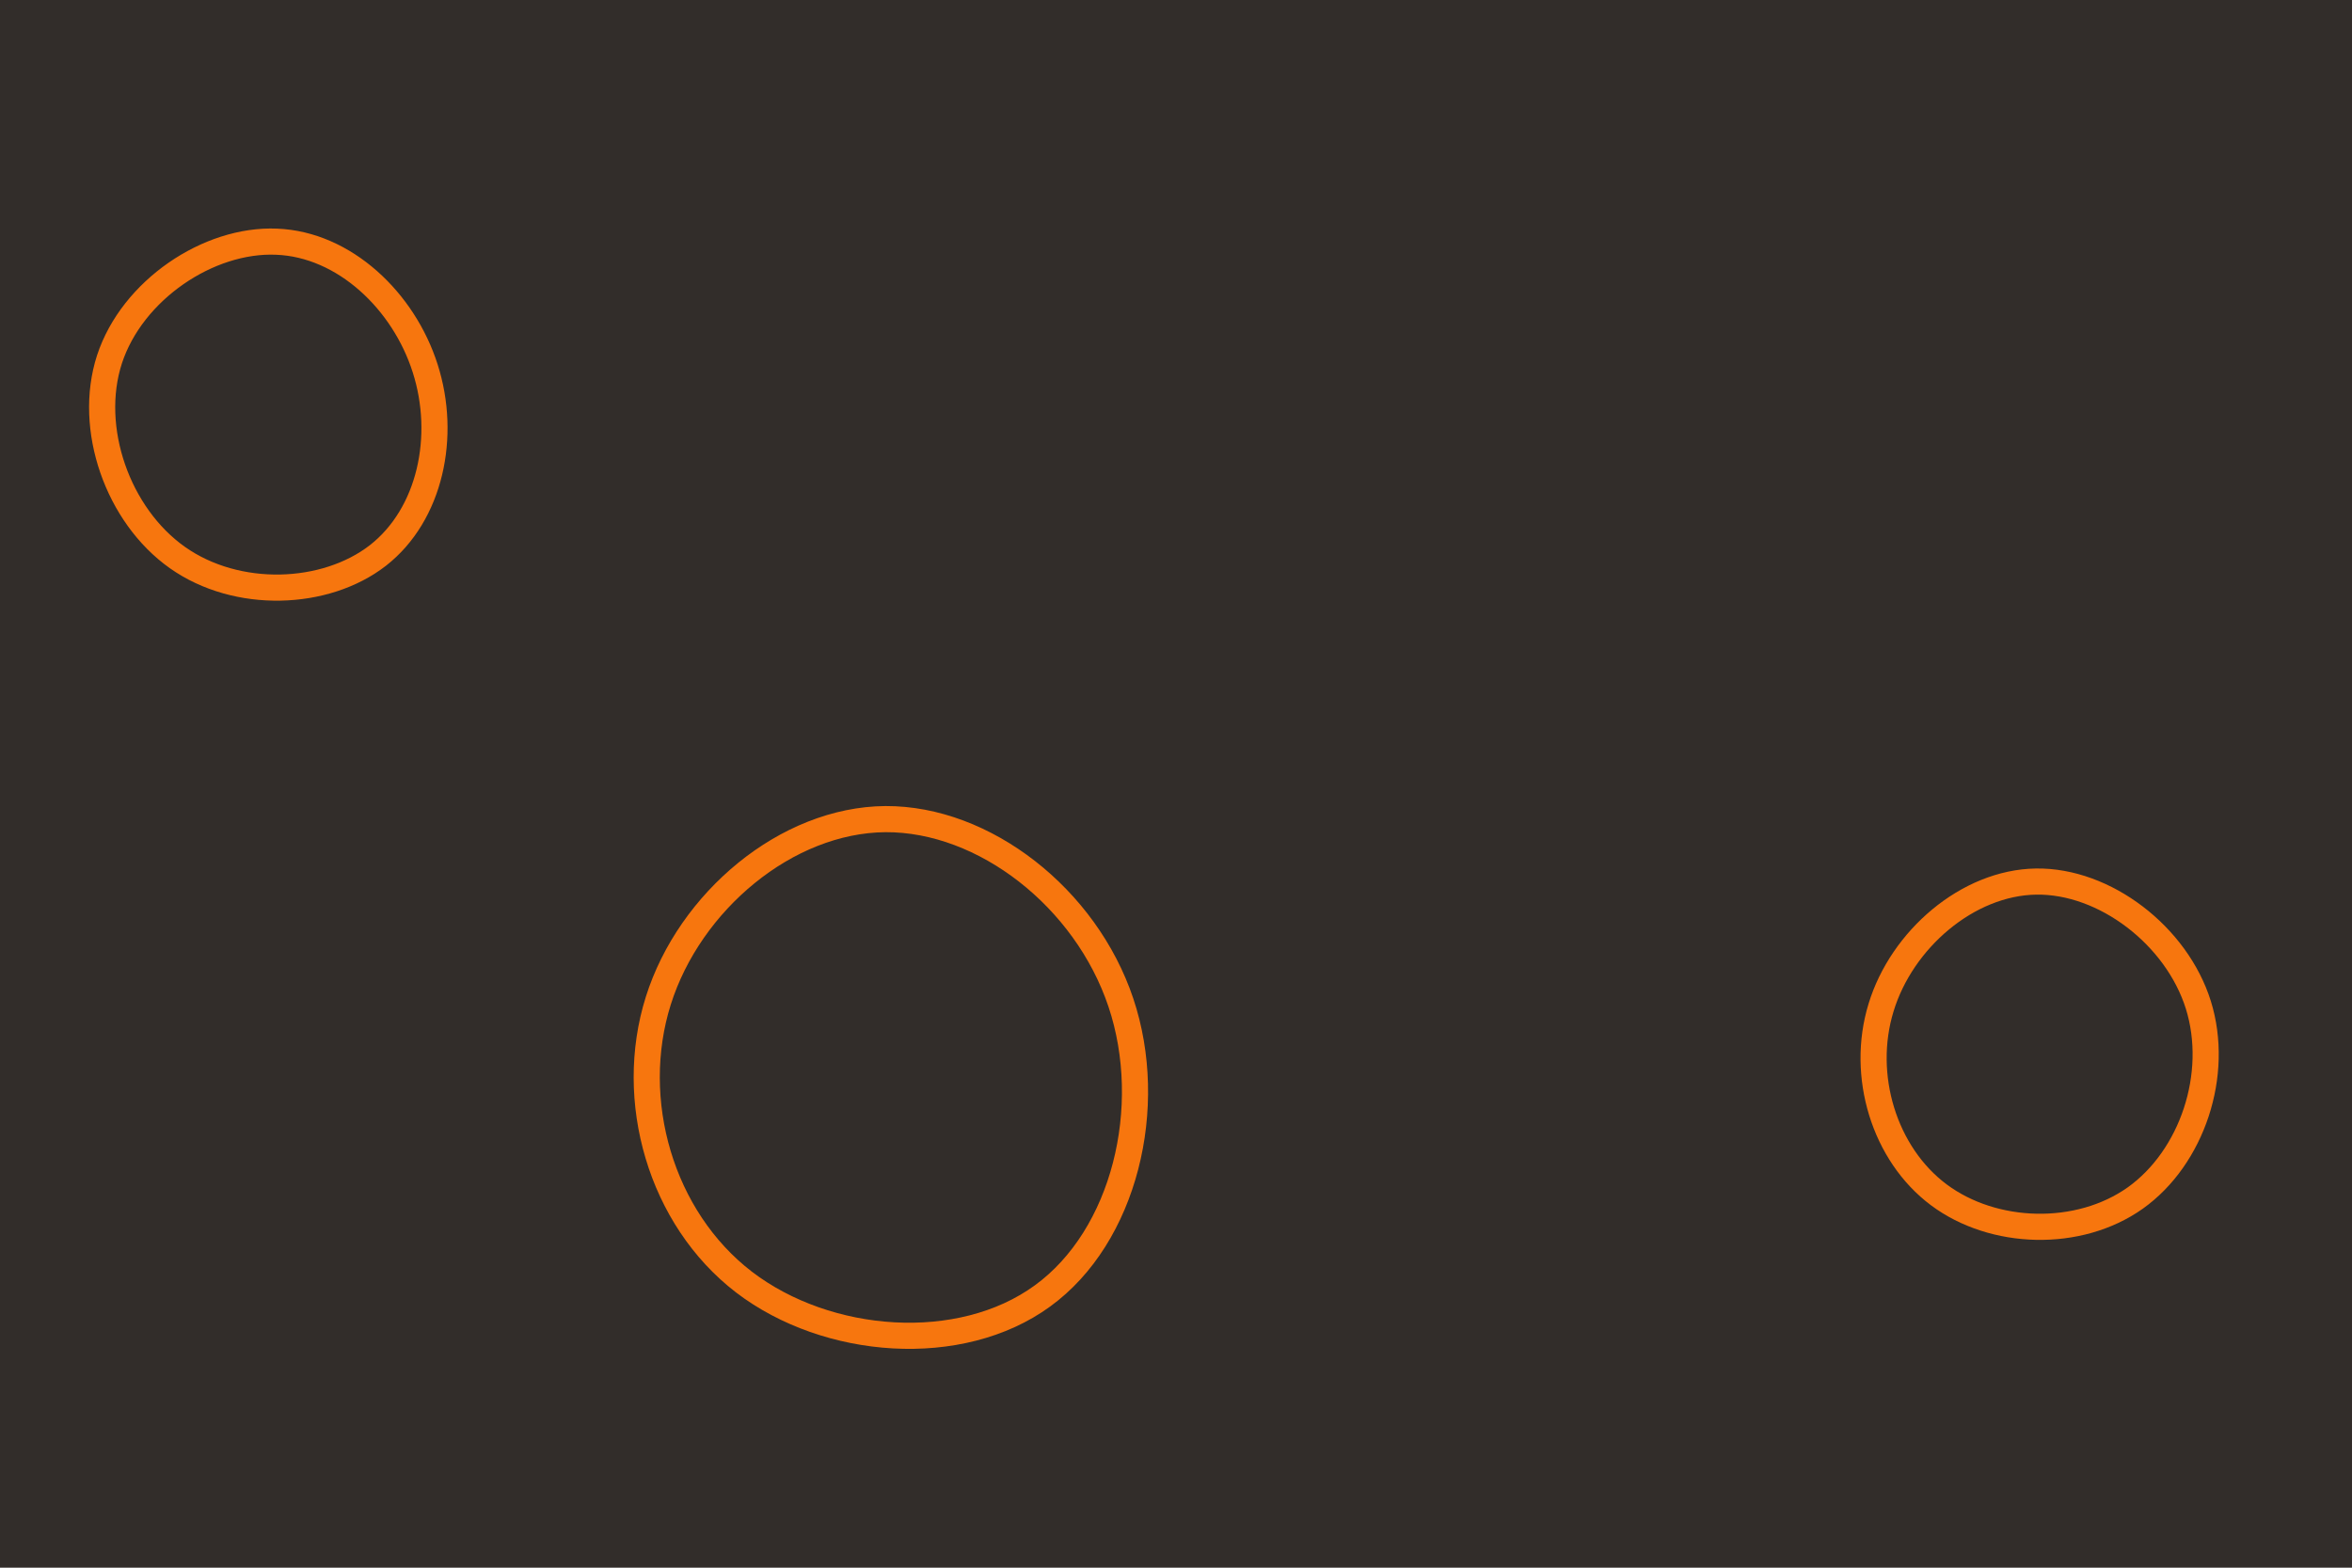
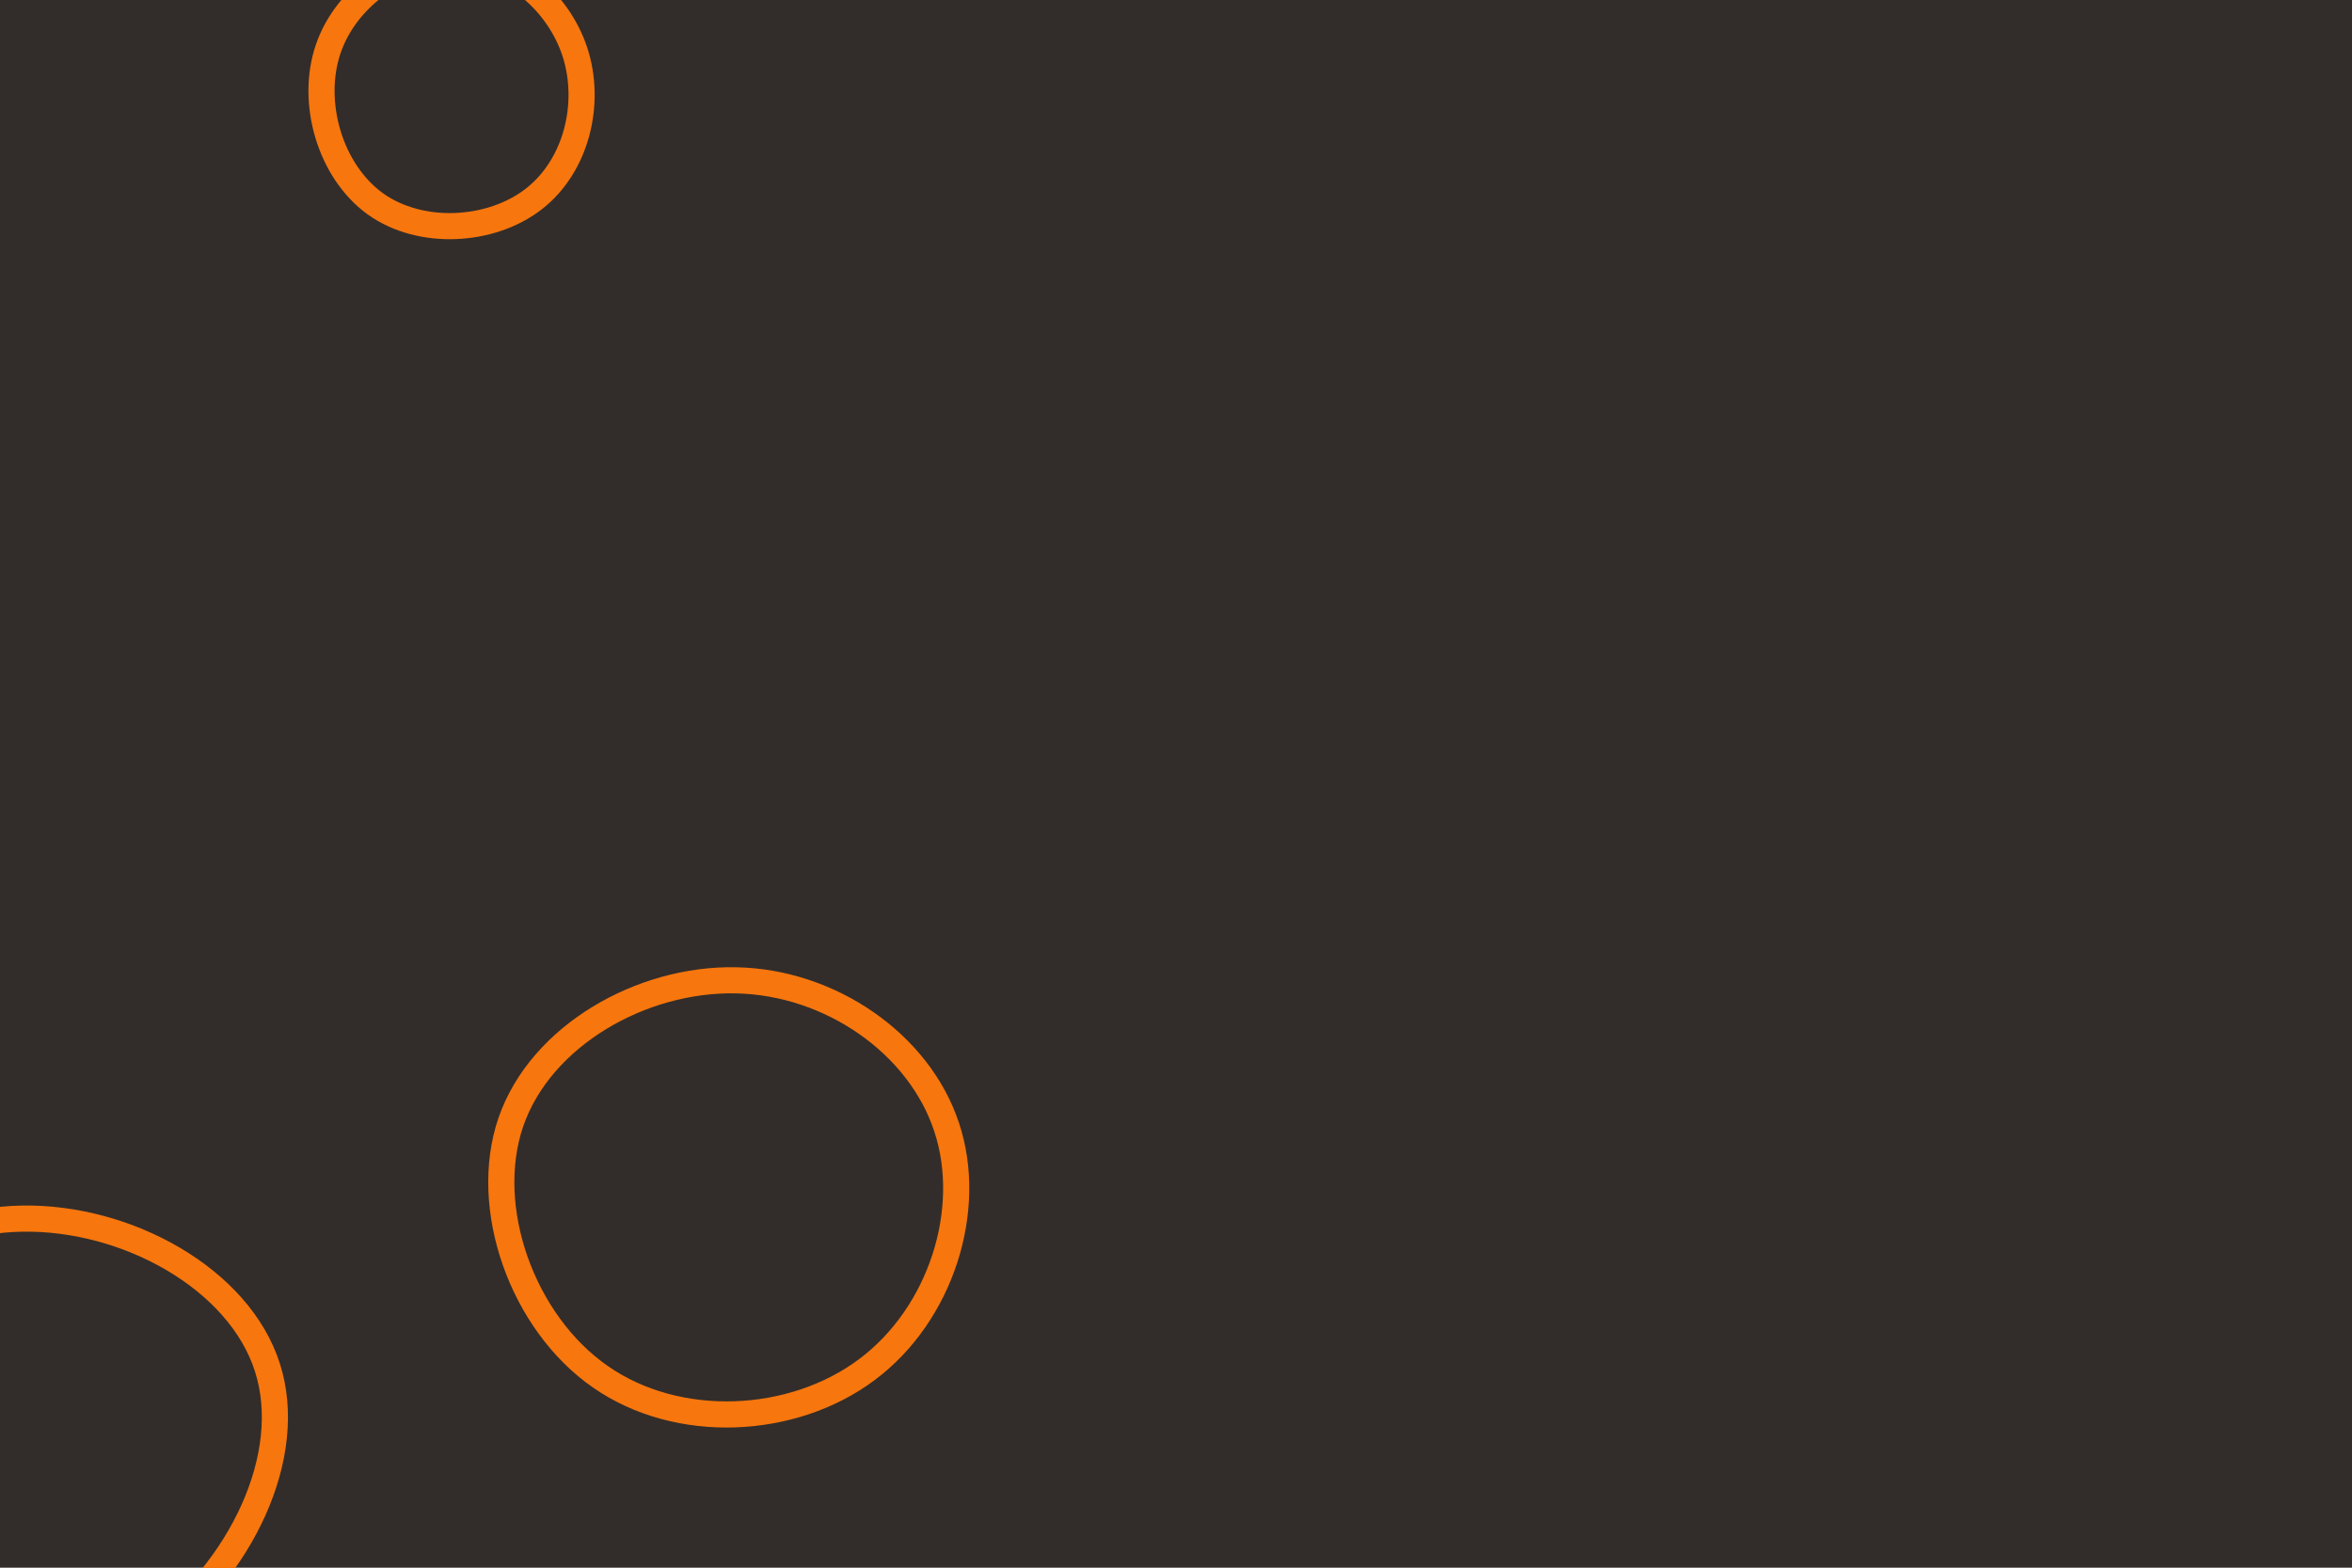
<svg xmlns="http://www.w3.org/2000/svg" id="visual" viewBox="0 0 900 600" width="900" height="600" version="1.1">
  <rect width="900" height="600" fill="#322D2A" />
  <g>
-     <g transform="translate(338 412)">
-       <path d="M90.9 -28.3C104.3 11.7 92.3 61.2 60.9 84C29.5 106.9 -21.4 103.1 -53.3 78.7C-85.2 54.2 -98.1 9.1 -86.1 -29C-74.1 -67.1 -37 -98.2 0.8 -98.5C38.7 -98.7 77.5 -68.3 90.9 -28.3Z" stroke="#F7760E" fill="none" stroke-width="10" />
+     <g transform="translate(6 555)">
+       <path d="M96.3 -31.7C107.2 2.1 86.2 45.9 51.5 71.2C16.8 96.5 -31.6 103.3 -61.5 82.2C-91.3 61 -102.6 12 -89.3 -25.2C-76 -62.4 -38 -87.8 2.4 -88.6C42.7 -89.3 85.5 -65.5 96.3 -31.7Z" stroke="#F7760E" fill="none" stroke-width="10" />
    </g>
-     <g transform="translate(778 406)">
-       <path d="M63.2 -21.4C71.5 5.2 60.8 37 39.1 52.5C17.4 67.9 -15.2 66.9 -36.1 51.3C-57 35.7 -66.2 5.6 -58.2 -20.4C-50.3 -46.4 -25.1 -68.2 1.1 -68.6C27.4 -69 54.9 -47.9 63.2 -21.4Z" stroke="#F7760E" fill="none" stroke-width="10" />
+     <g transform="translate(284 456)">
+       <path d="M78.2 -24.7C88.8 7 76 47.1 47.7 68.2C19.4 89.4 -24.5 91.7 -54.3 70.9C-84.1 50.2 -99.8 6.3 -88.5 -26.6C-77.1 -59.6 -38.5 -81.6 -2.3 -80.8C33.8 -80.1 67.7 -56.5 78.2 -24.7Z" stroke="#F7760E" fill="none" stroke-width="10" />
    </g>
-     <g transform="translate(109 159)">
-       <path d="M53.7 -18C62 7.9 55.7 37.9 35.6 53.6C15.5 69.2 -18.3 70.5 -41.1 54.4C-63.9 38.3 -75.7 5 -67.1 -21.5C-58.4 -48 -29.2 -67.6 -3.2 -66.5C22.8 -65.5 45.5 -43.8 53.7 -18Z" stroke="#F7760E" fill="none" stroke-width="10" />
+     <g transform="translate(176 34)">
+       <path d="M44 -14.1C50.4 5.6 44.6 29.5 28.2 42.2C11.8 54.9 -15.1 56.4 -32.4 44C-49.7 31.5 -57.4 5.2 -50.4 -15.3C-43.4 -35.8 -21.7 -50.4 -1.5 -49.9C18.8 -49.4 37.5 -33.9 44 -14.1Z" stroke="#F7760E" fill="none" stroke-width="10" />
    </g>
  </g>
</svg>
